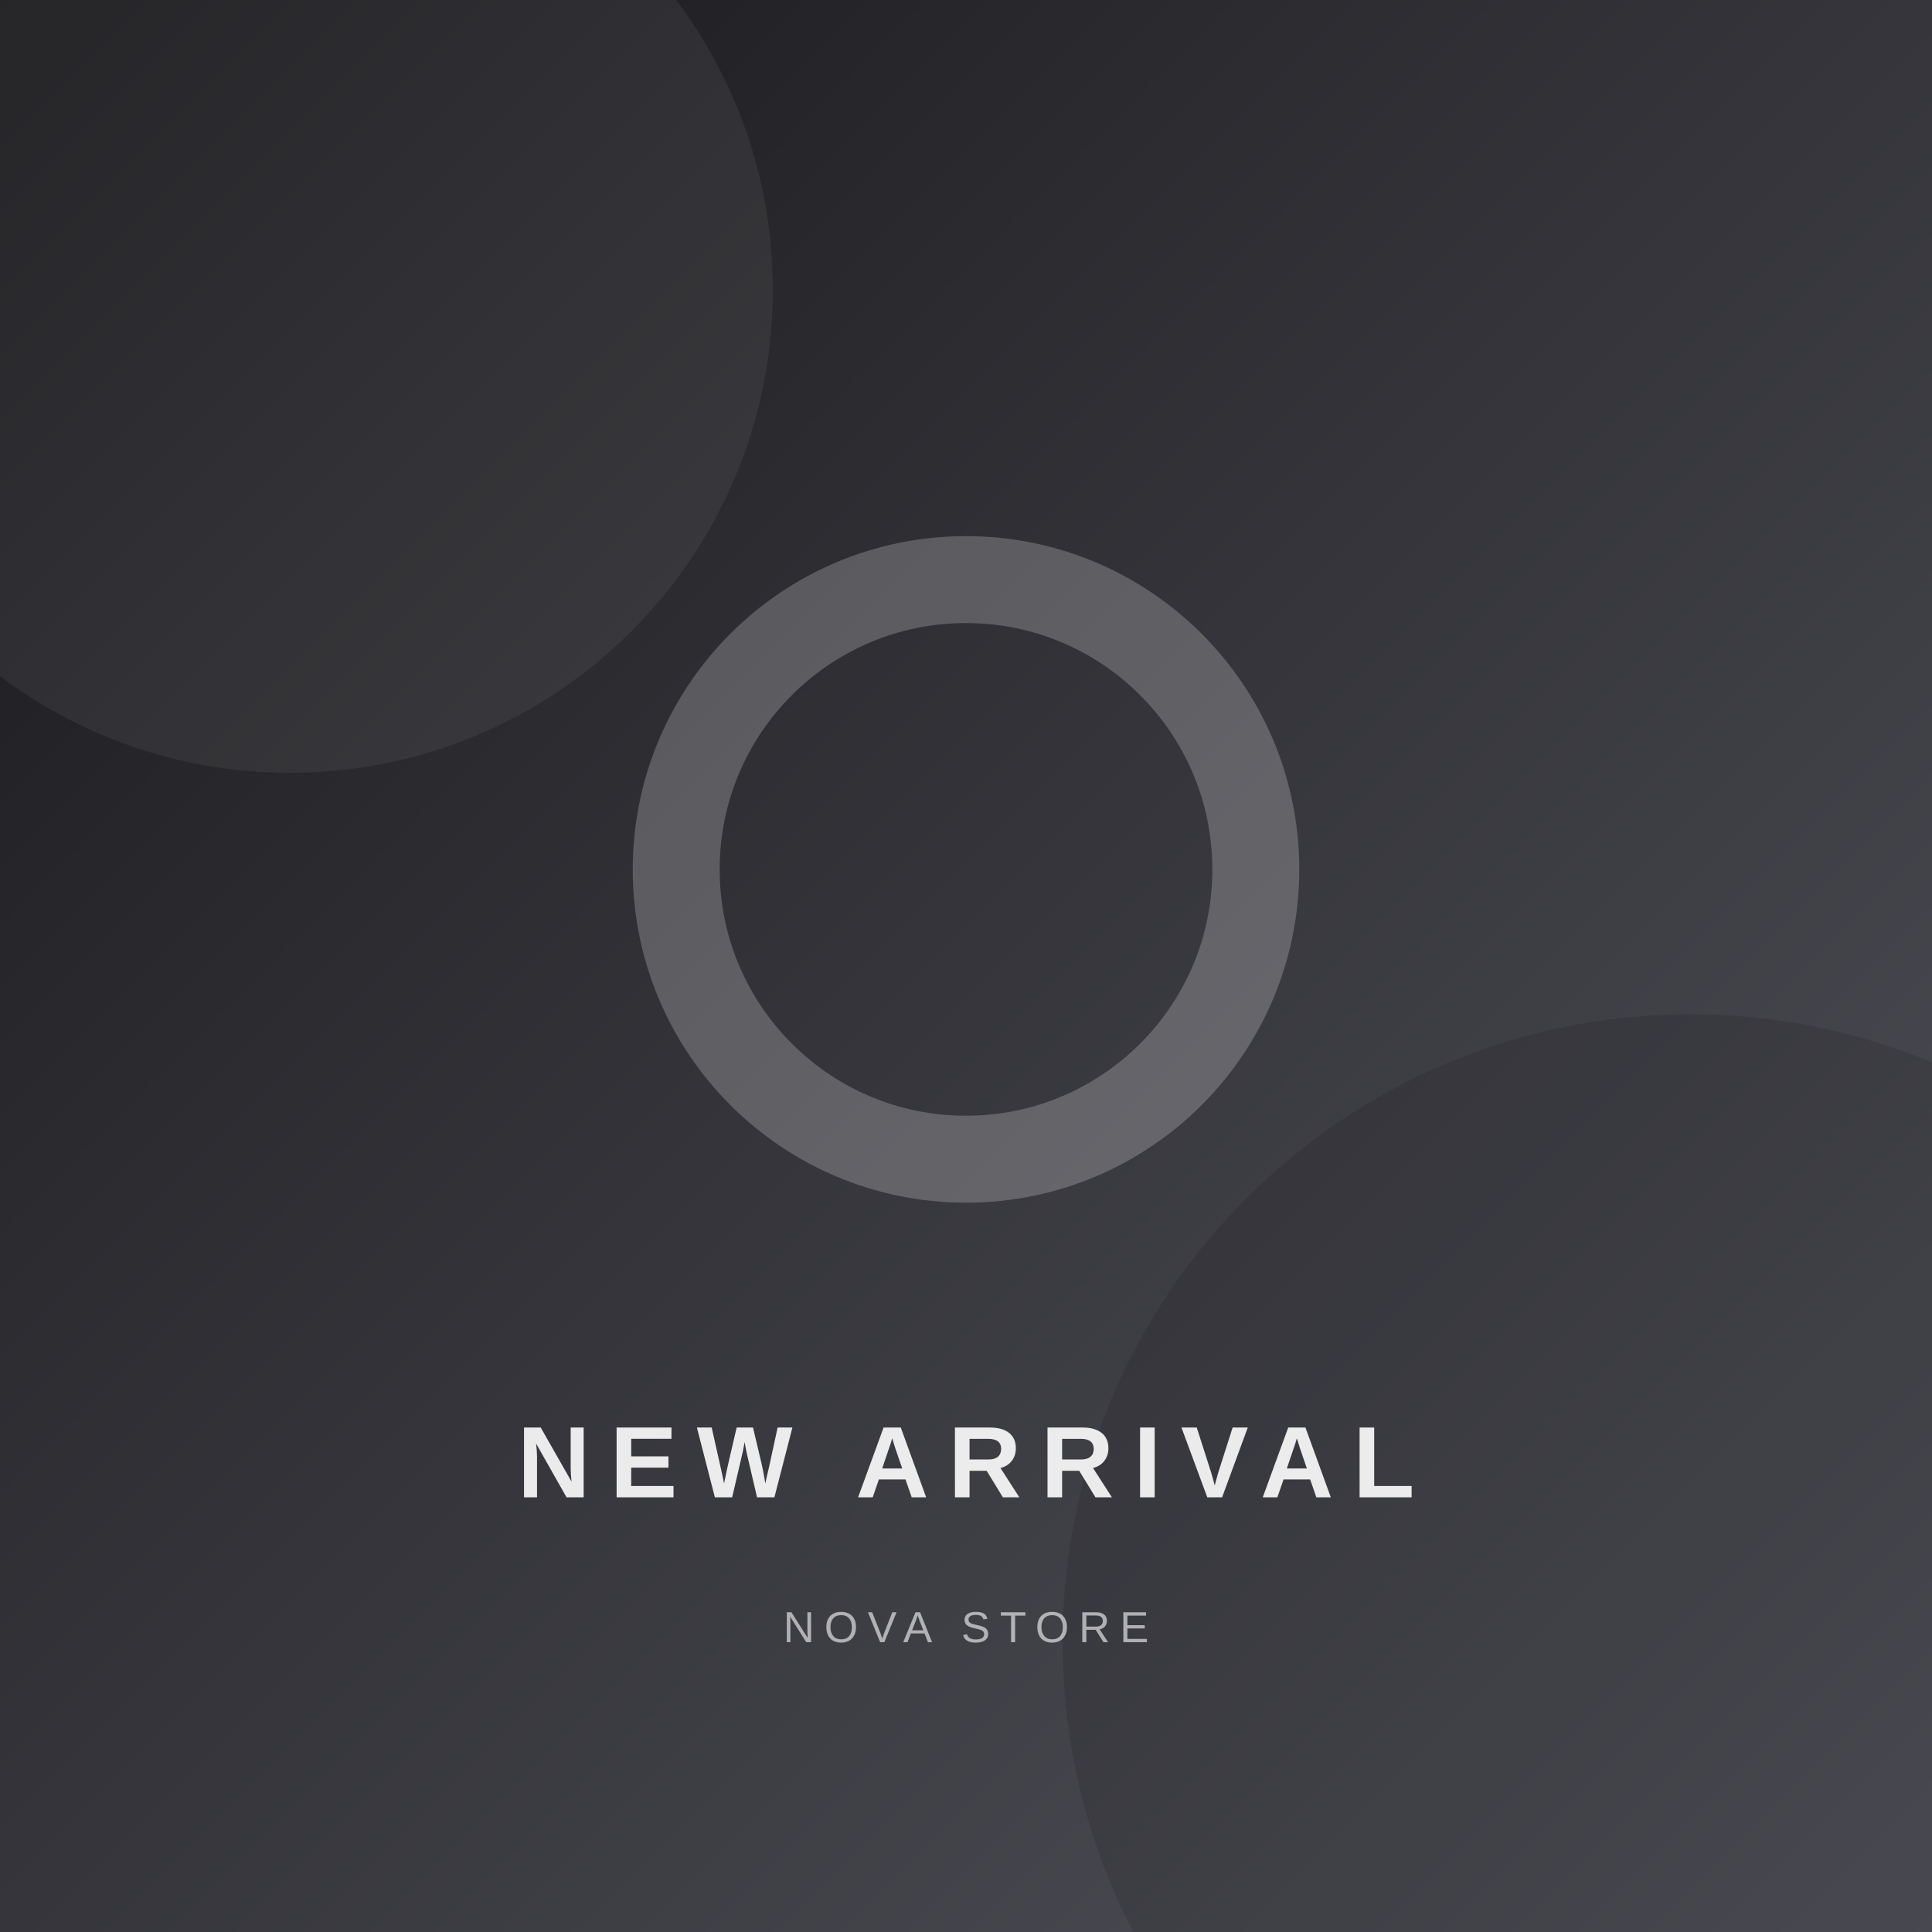
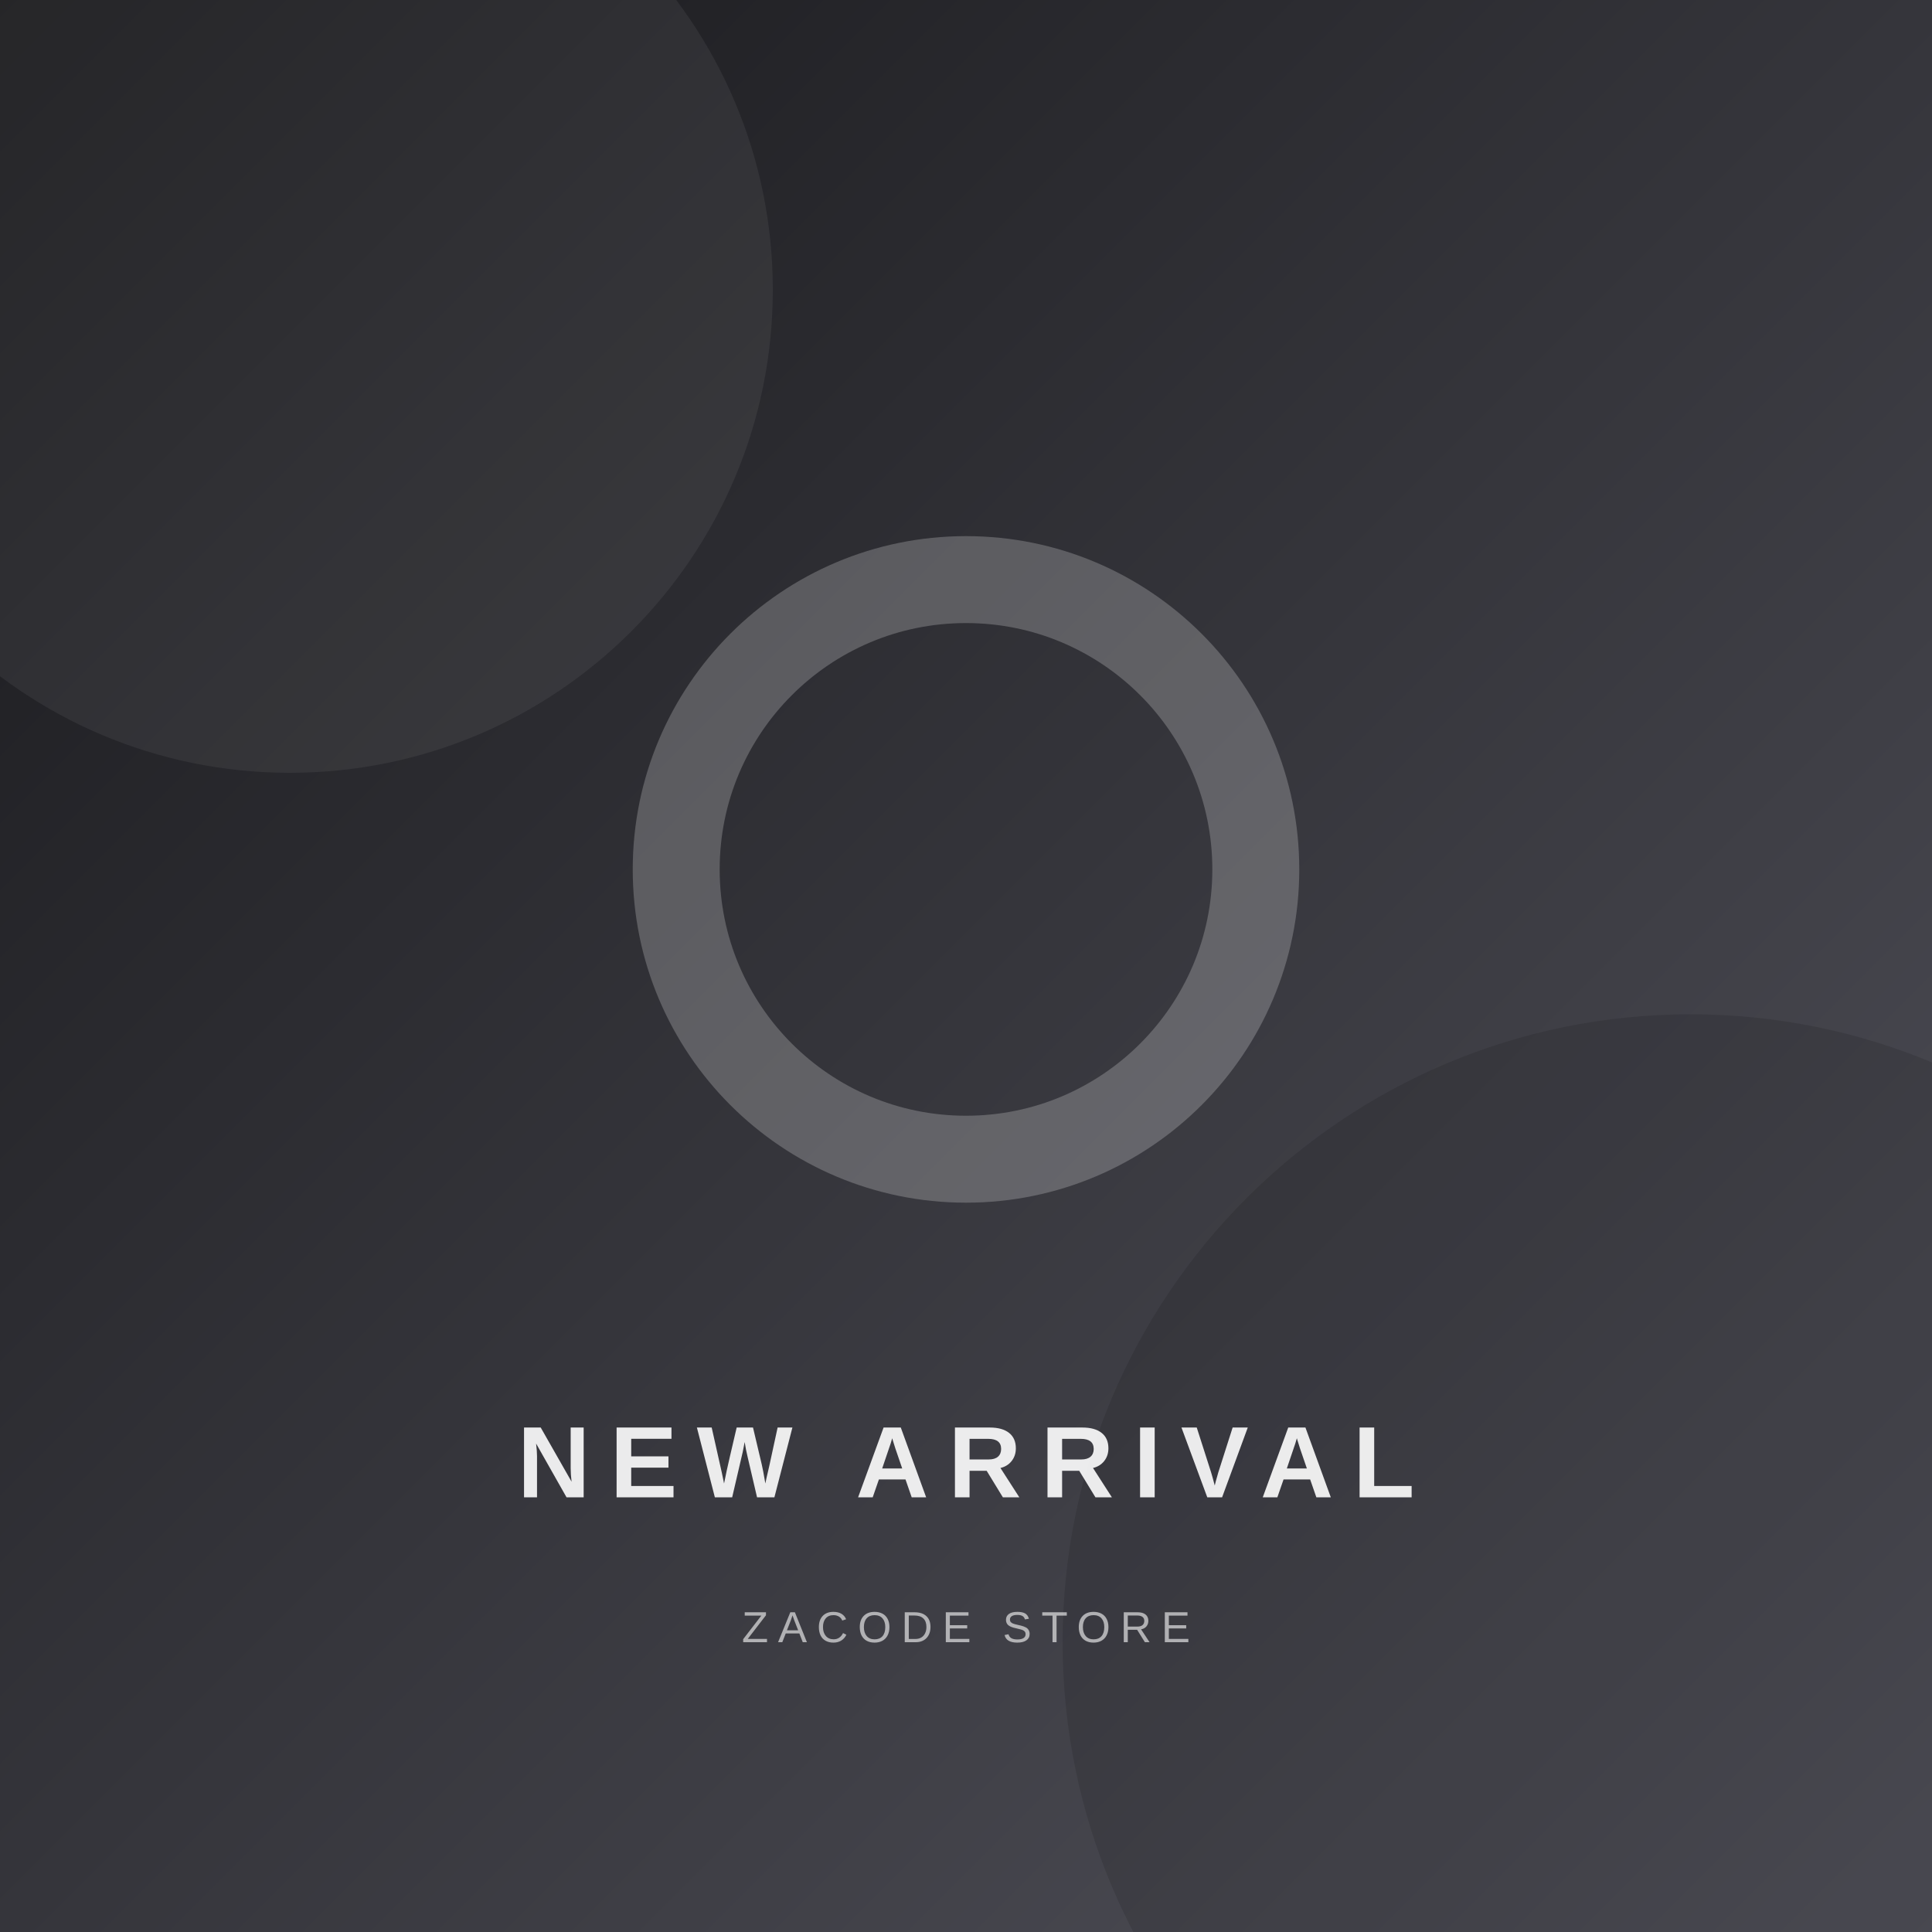
<svg xmlns="http://www.w3.org/2000/svg" width="800" height="800" viewBox="0 0 800 800">
  <defs>
    <linearGradient id="g7" x1="0" y1="0" x2="1" y2="1">
      <stop offset="0%" stop-color="#18181b" />
      <stop offset="100%" stop-color="#52525b" />
    </linearGradient>
  </defs>
  <rect width="800" height="800" fill="url(#g7)" />
  <circle cx="120" cy="120" r="200" fill="rgba(255,255,255,0.06)" />
  <circle cx="700" cy="680" r="260" fill="rgba(0,0,0,0.12)" />
  <circle cx="400" cy="360" r="120" fill="none" stroke="rgba(255,255,255,0.22)" stroke-width="36" />
  <text x="400" y="620" text-anchor="middle" font-family="Arial, sans-serif" font-size="42" font-weight="700" letter-spacing="8" fill="rgba(255,255,255,0.9)">NEW ARRIVAL</text>
-   <text x="400" y="680" text-anchor="middle" font-family="Arial, sans-serif" font-size="18" letter-spacing="4" fill="rgba(255,255,255,0.6)">NOVA STORE</text>
+   <text x="400" y="680" text-anchor="middle" font-family="Arial, sans-serif" font-size="18" letter-spacing="4" fill="rgba(255,255,255,0.6)">ZACODE STORE</text>
</svg>
